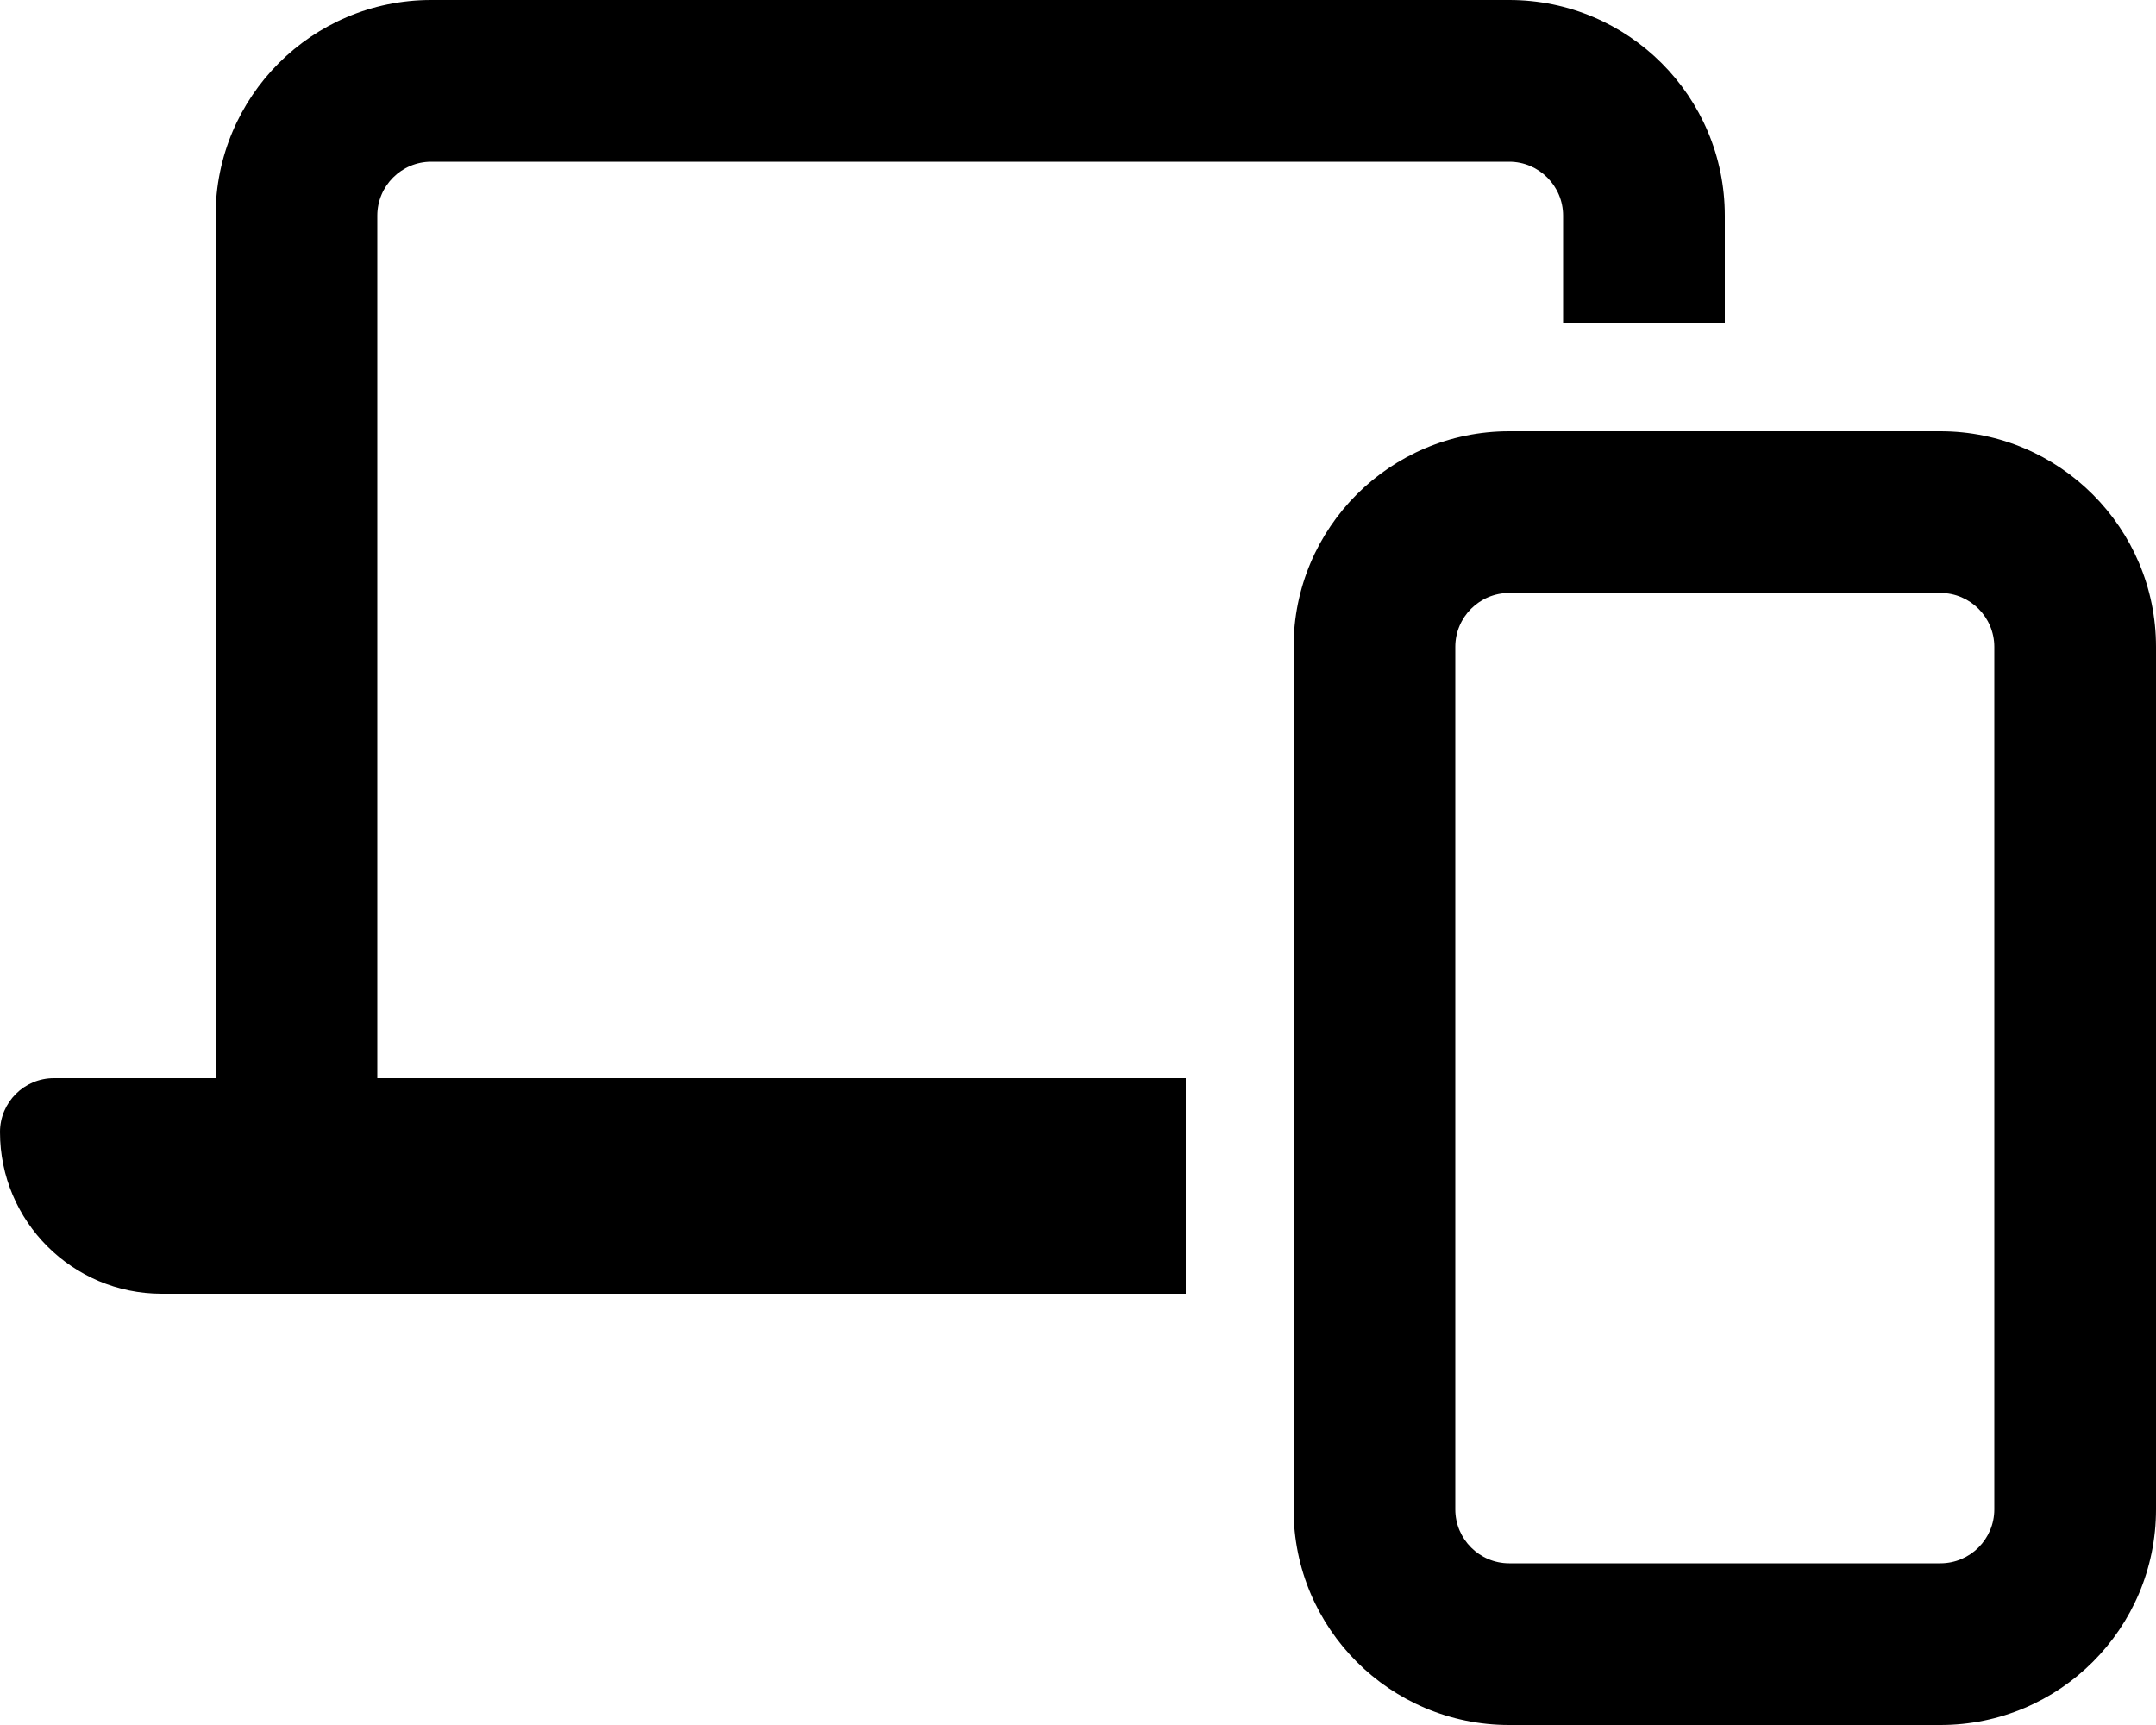
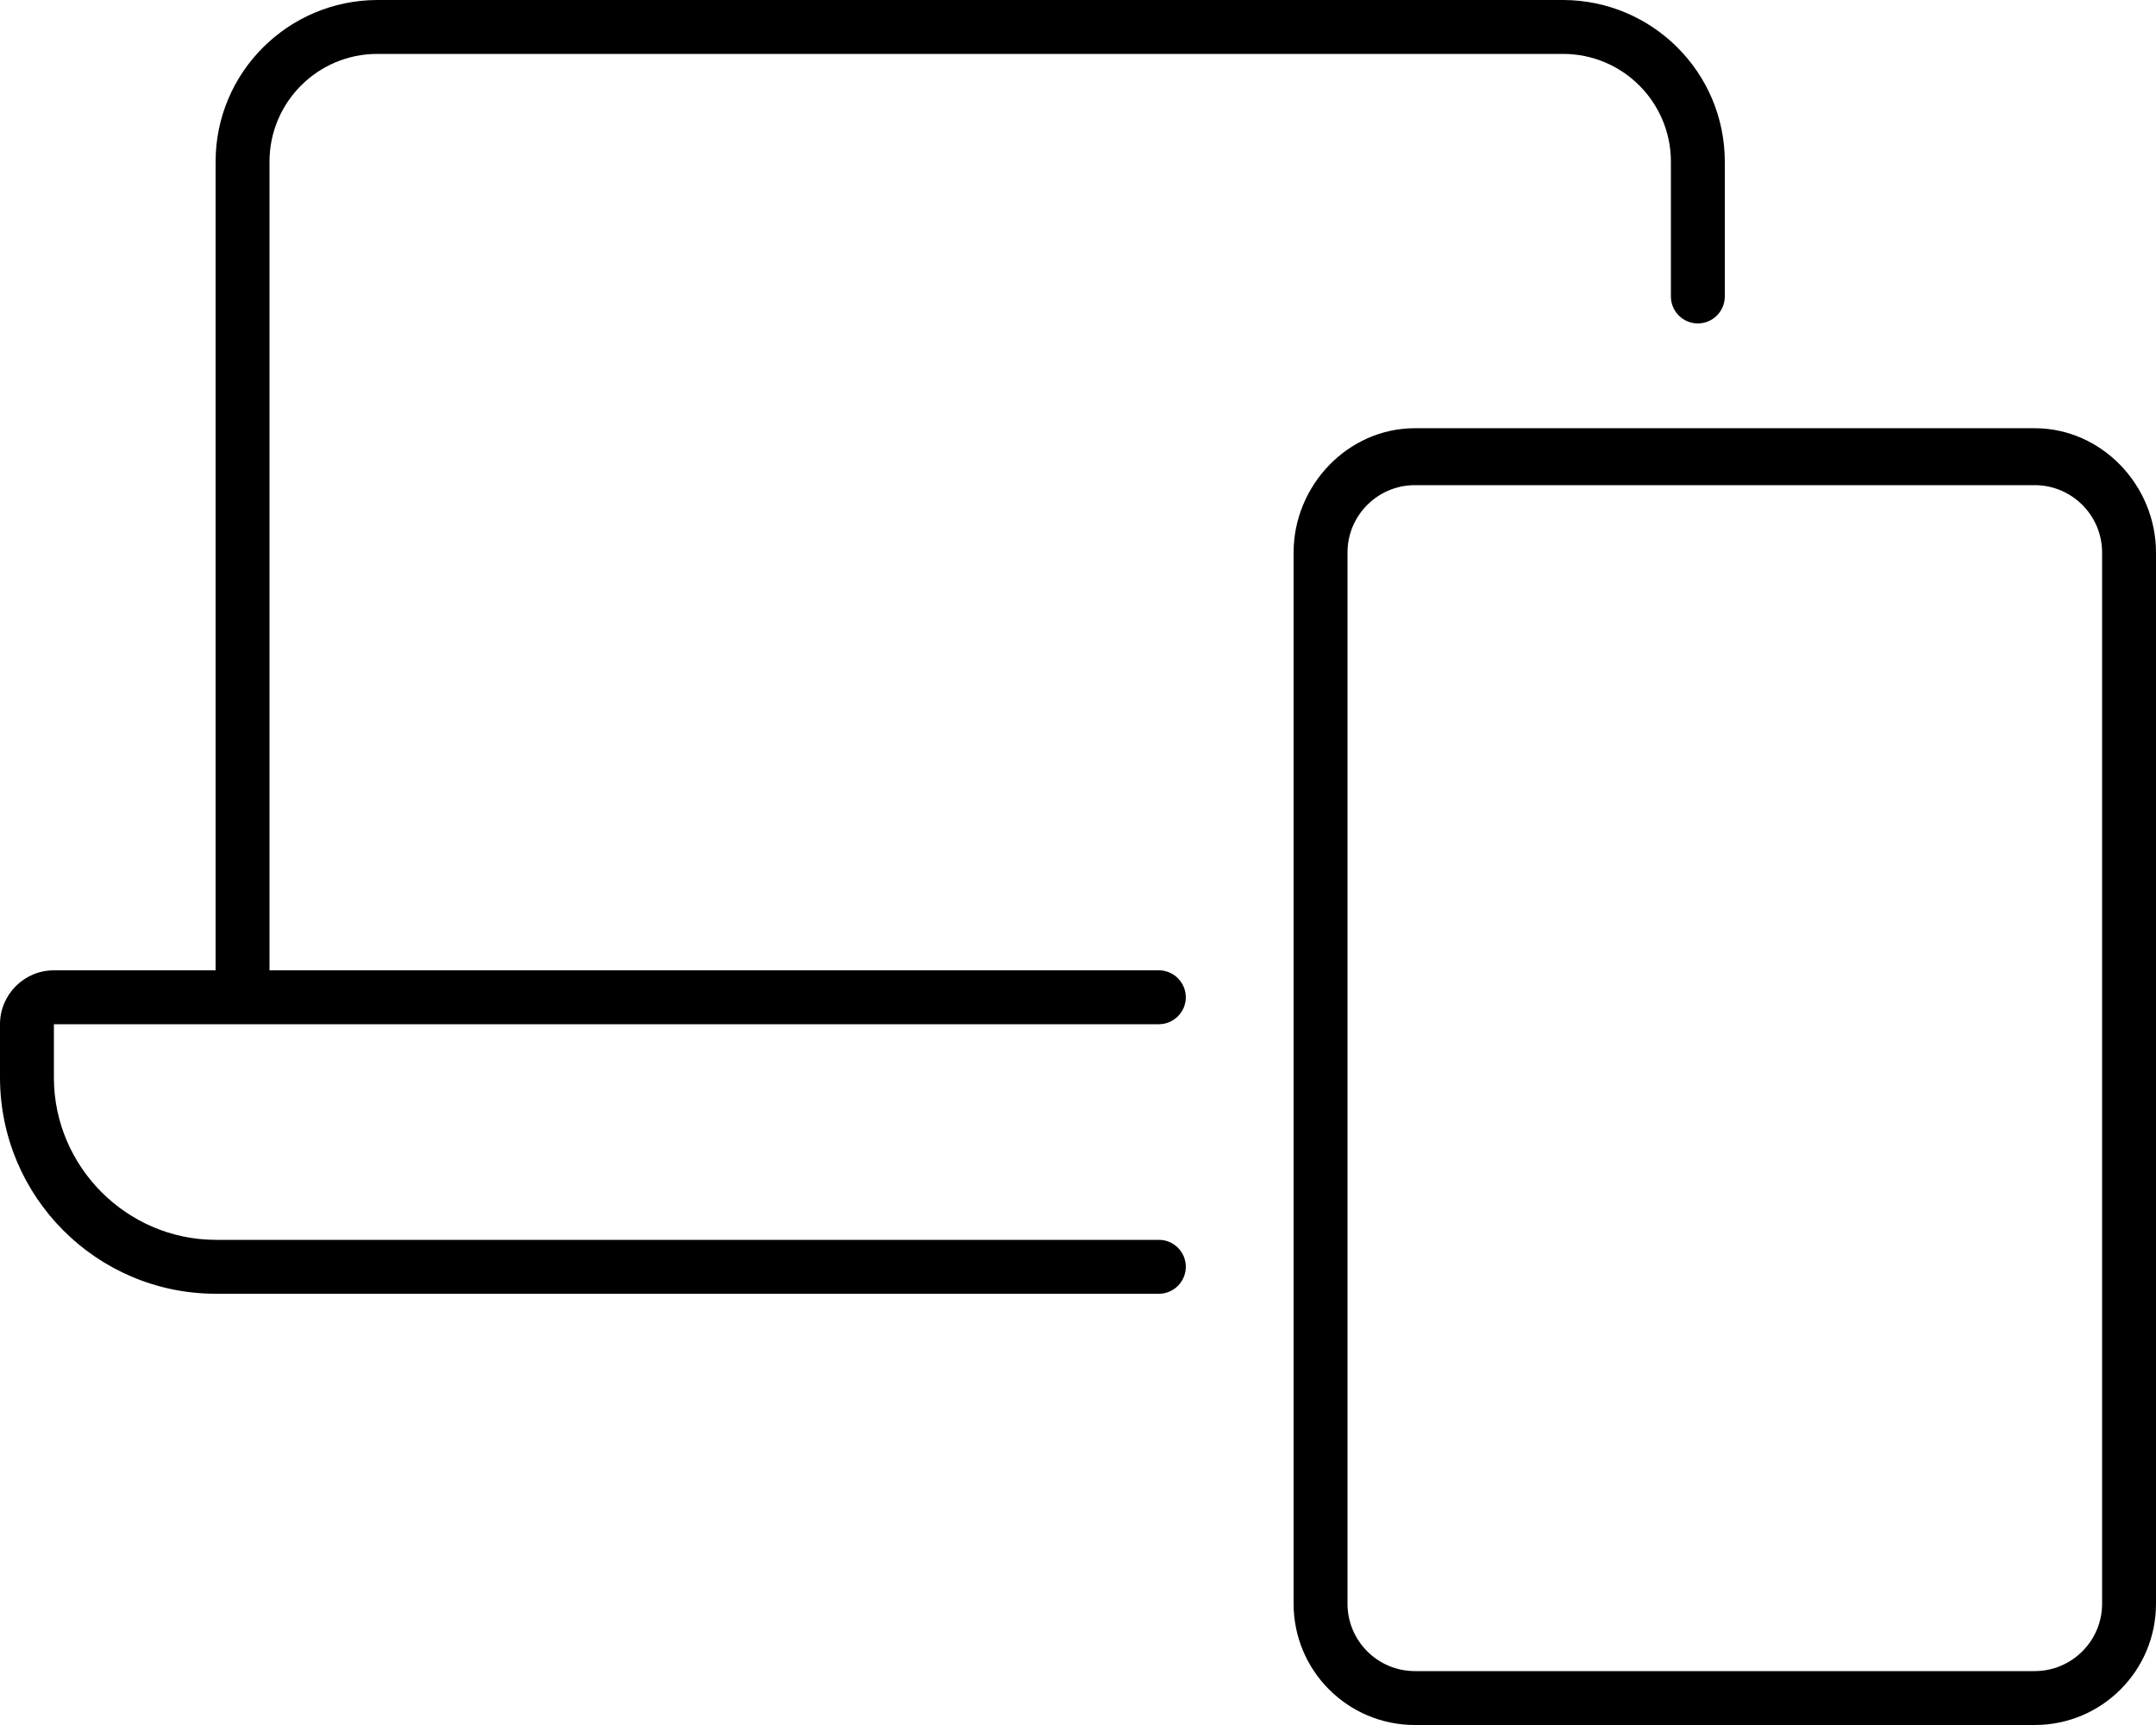
<svg xmlns="http://www.w3.org/2000/svg" viewBox="0 0 640 512">
-   <path d="M112 64c0-8.822 7.178-16 16-16h320c8.822 0 16 7.178 16 16v32H512V64c0-35.35-28.65-64-64-64H128C92.65 0 64 28.65 64 64v256H16C7.164 320 0 327.2 0 336C0 362.5 21.49 384 48 384H352v-64H112V64zM576 128h-128c-35.35 0-64 28.65-64 64v256c0 35.35 28.65 64 64 64h128c35.35 0 64-28.65 64-64V192C640 156.7 611.3 128 576 128zM592 448c0 8.822-7.178 16-16 16h-128c-8.822 0-16-7.178-16-16V192c0-8.822 7.178-16 16-16h128c8.822 0 16 7.178 16 16V448z" />
+   <path d="M344 304C348.4 304 352 300.4 352 296S348.4 288 344 288H80V48c0-17.67 14.33-32 32-32h352c17.67 0 32 14.33 32 32v40C496 92.42 499.6 96 504 96S512 92.42 512 88V48c0-26.5-21.5-47.88-47.88-48H111.9C85.5 .125 64 21.5 64 48V288H16C7.164 288 0 295.2 0 304V320c.125 35.25 28.63 63.88 63.88 64H344c4.418 0 8-3.582 8-8s-3.582-8-8-8H63.93C37.6 367.9 16.09 346.3 16 320V304H344zM604 127.1h-184C400.1 127.1 384 144.1 384 164v312C384 495.9 400.1 512 420 512h184C623.9 512 640 495.9 640 476v-312C640 144.1 623.9 127.1 604 127.1zM624 476c0 11.03-8.971 20-20 20h-184c-11.03 0-20-8.973-20-20v-312c0-11.03 8.973-20 20-20h184c11.03 0 20 8.973 20 20V476z" />
</svg>
